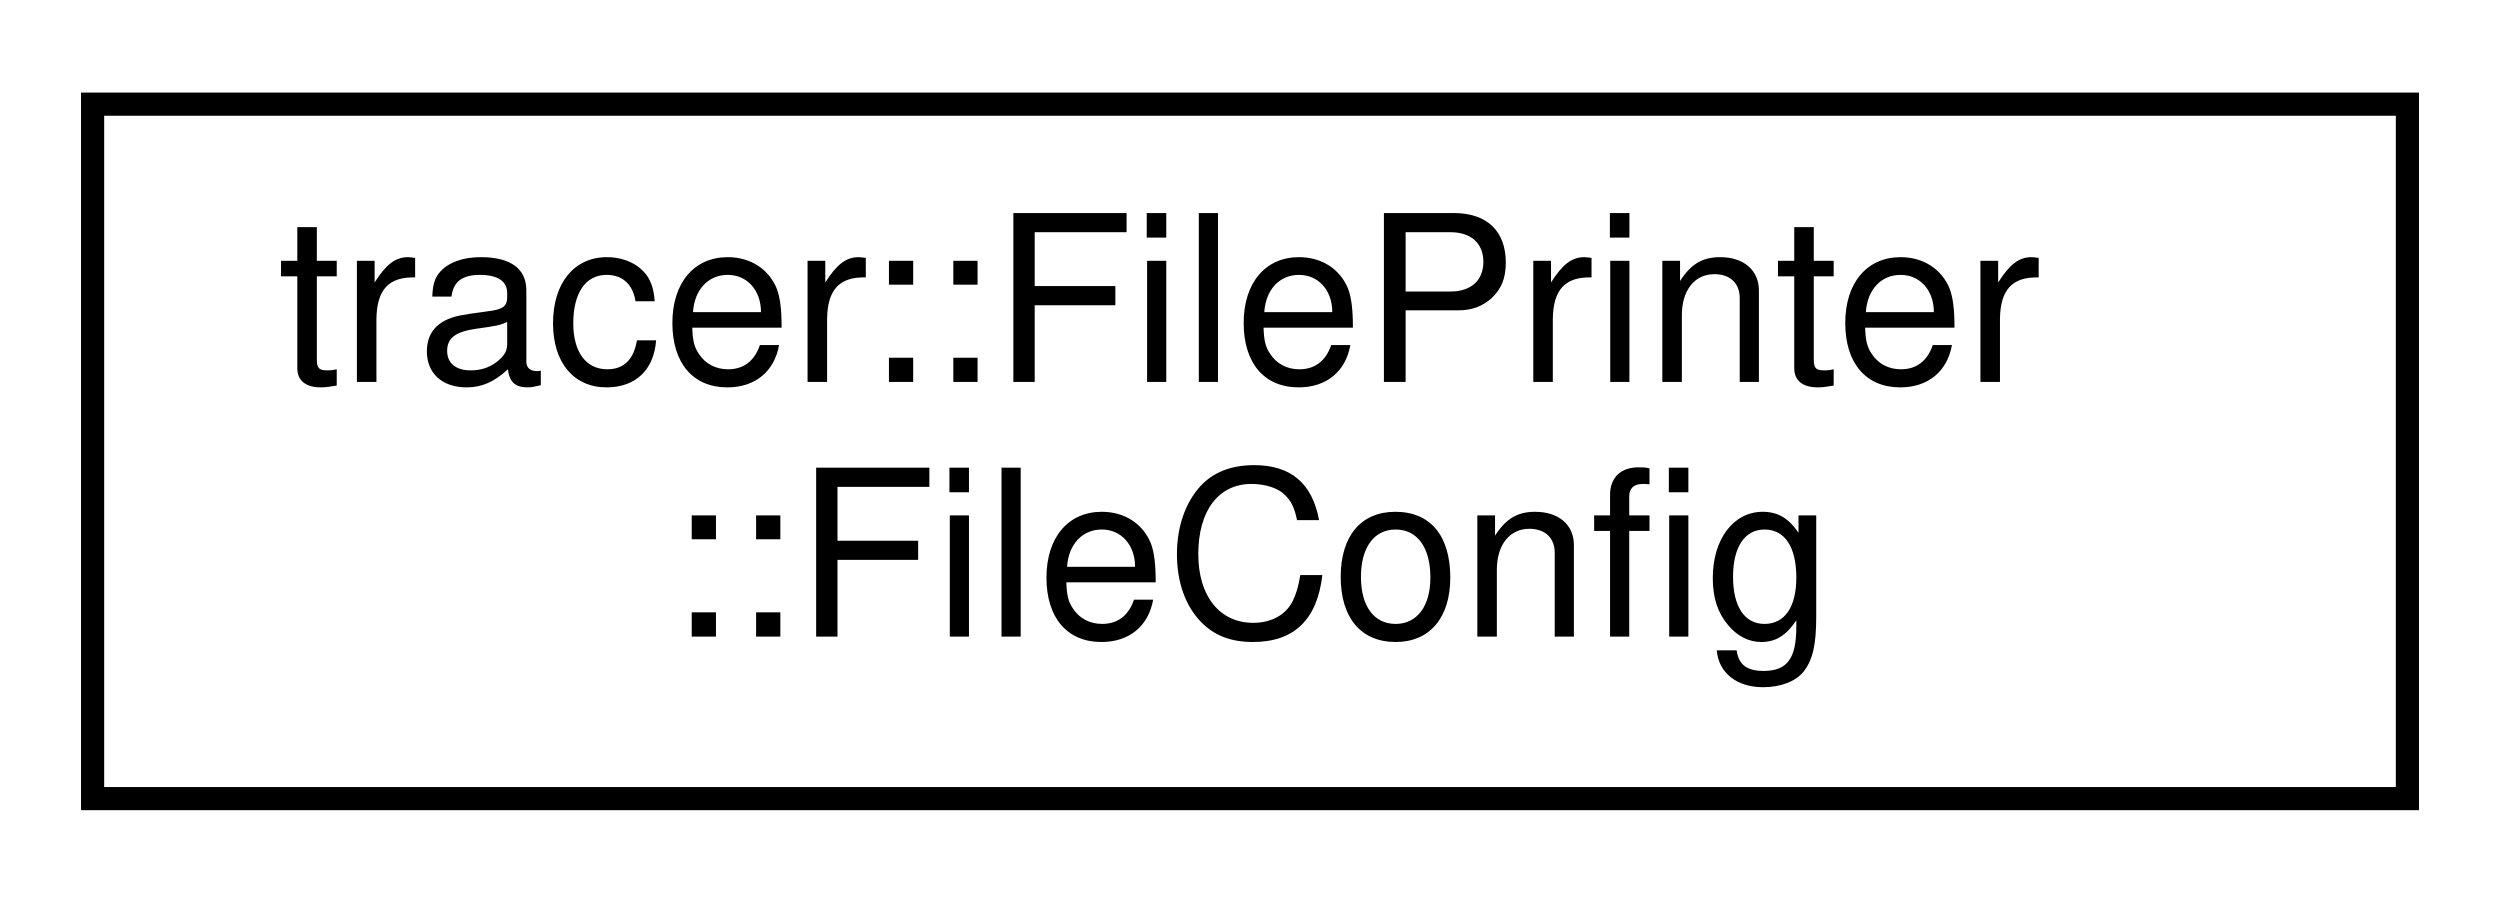
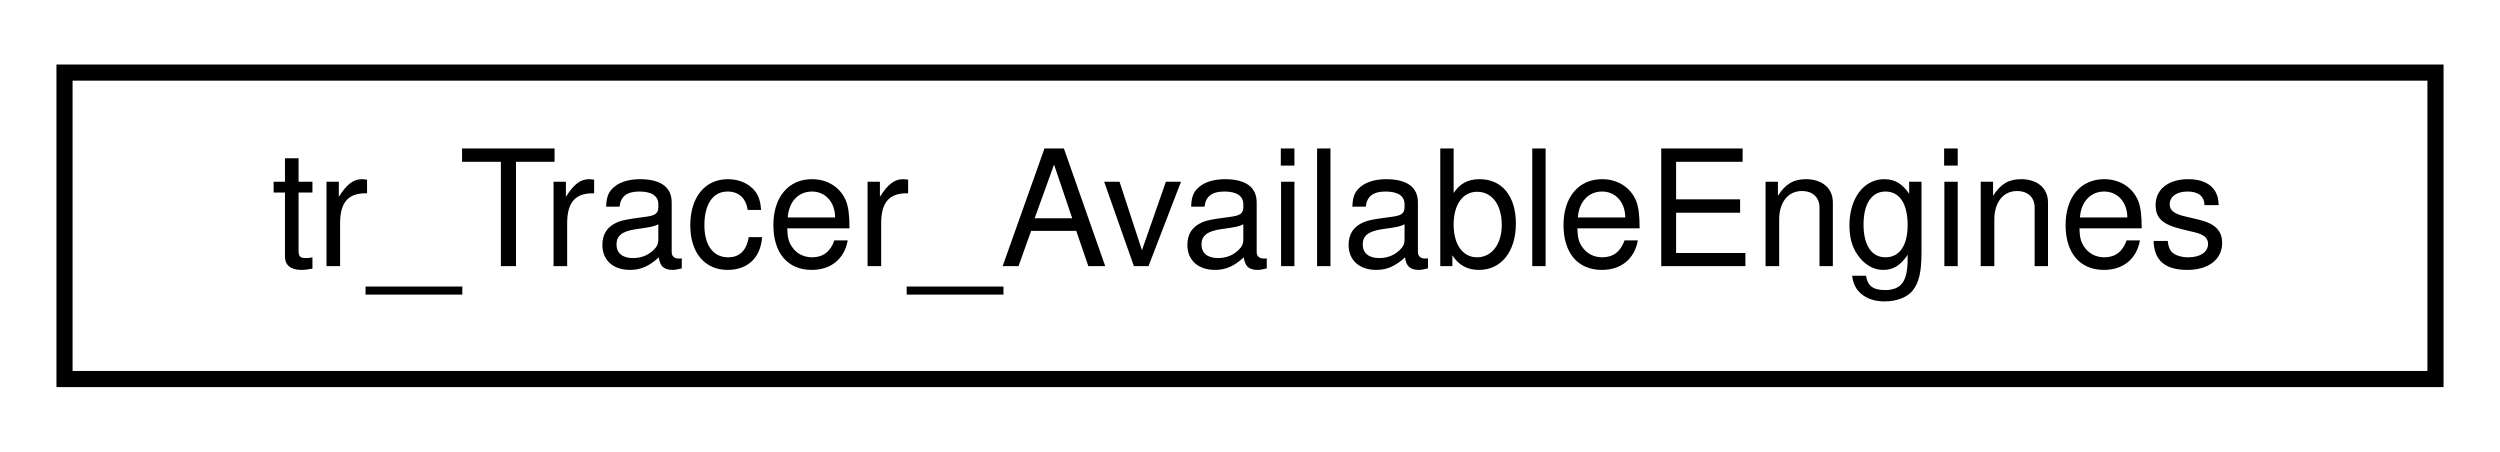
- <svg xmlns="http://www.w3.org/2000/svg" xmlns:xlink="http://www.w3.org/1999/xlink" width="108pt" height="39pt" viewBox="0.00 0.00 108.00 39.00">
-   <g id="graph0" class="graph" transform="scale(1 1) rotate(0) translate(4 35)">
+ <svg xmlns="http://www.w3.org/2000/svg" xmlns:xlink="http://www.w3.org/1999/xlink" width="155pt" height="28pt" viewBox="0.00 0.00 155.00 28.00">
+   <g id="graph0" class="graph" transform="scale(1 1) rotate(0) translate(4 24)">
    <g id="node1" class="node">
      <g id="a_node1">
-         <a xlink:href="structtracer_1_1_file_printer_1_1_file_config.html" target="_top" xlink:title="User configuration. ">
-           <polygon fill="none" stroke="#000000" points="0,-.5 0,-30.5 100,-30.5 100,-.5 0,-.5" />
-           <text text-anchor="start" x="8" y="-18.5" font-family="Helvetica,sans-Serif" font-size="10.00" fill="#000000">tracer::FilePrinter</text>
-           <text text-anchor="middle" x="50" y="-7.5" font-family="Helvetica,sans-Serif" font-size="10.00" fill="#000000">::FileConfig</text>
+         <a xlink:href="structtr___tracer___available_engines.html" target="_top" xlink:title="Helper structure for wrapping the small std::vector's. ">
+           <polygon fill="none" stroke="#000000" points="0,-.5 0,-19.5 147,-19.5 147,-.5 0,-.5" />
+           <text text-anchor="middle" x="73.5" y="-7.5" font-family="Helvetica,sans-Serif" font-size="10.00" fill="#000000">tr_Tracer_AvailableEngines</text>
        </a>
      </g>
    </g>
  </g>
</svg>
